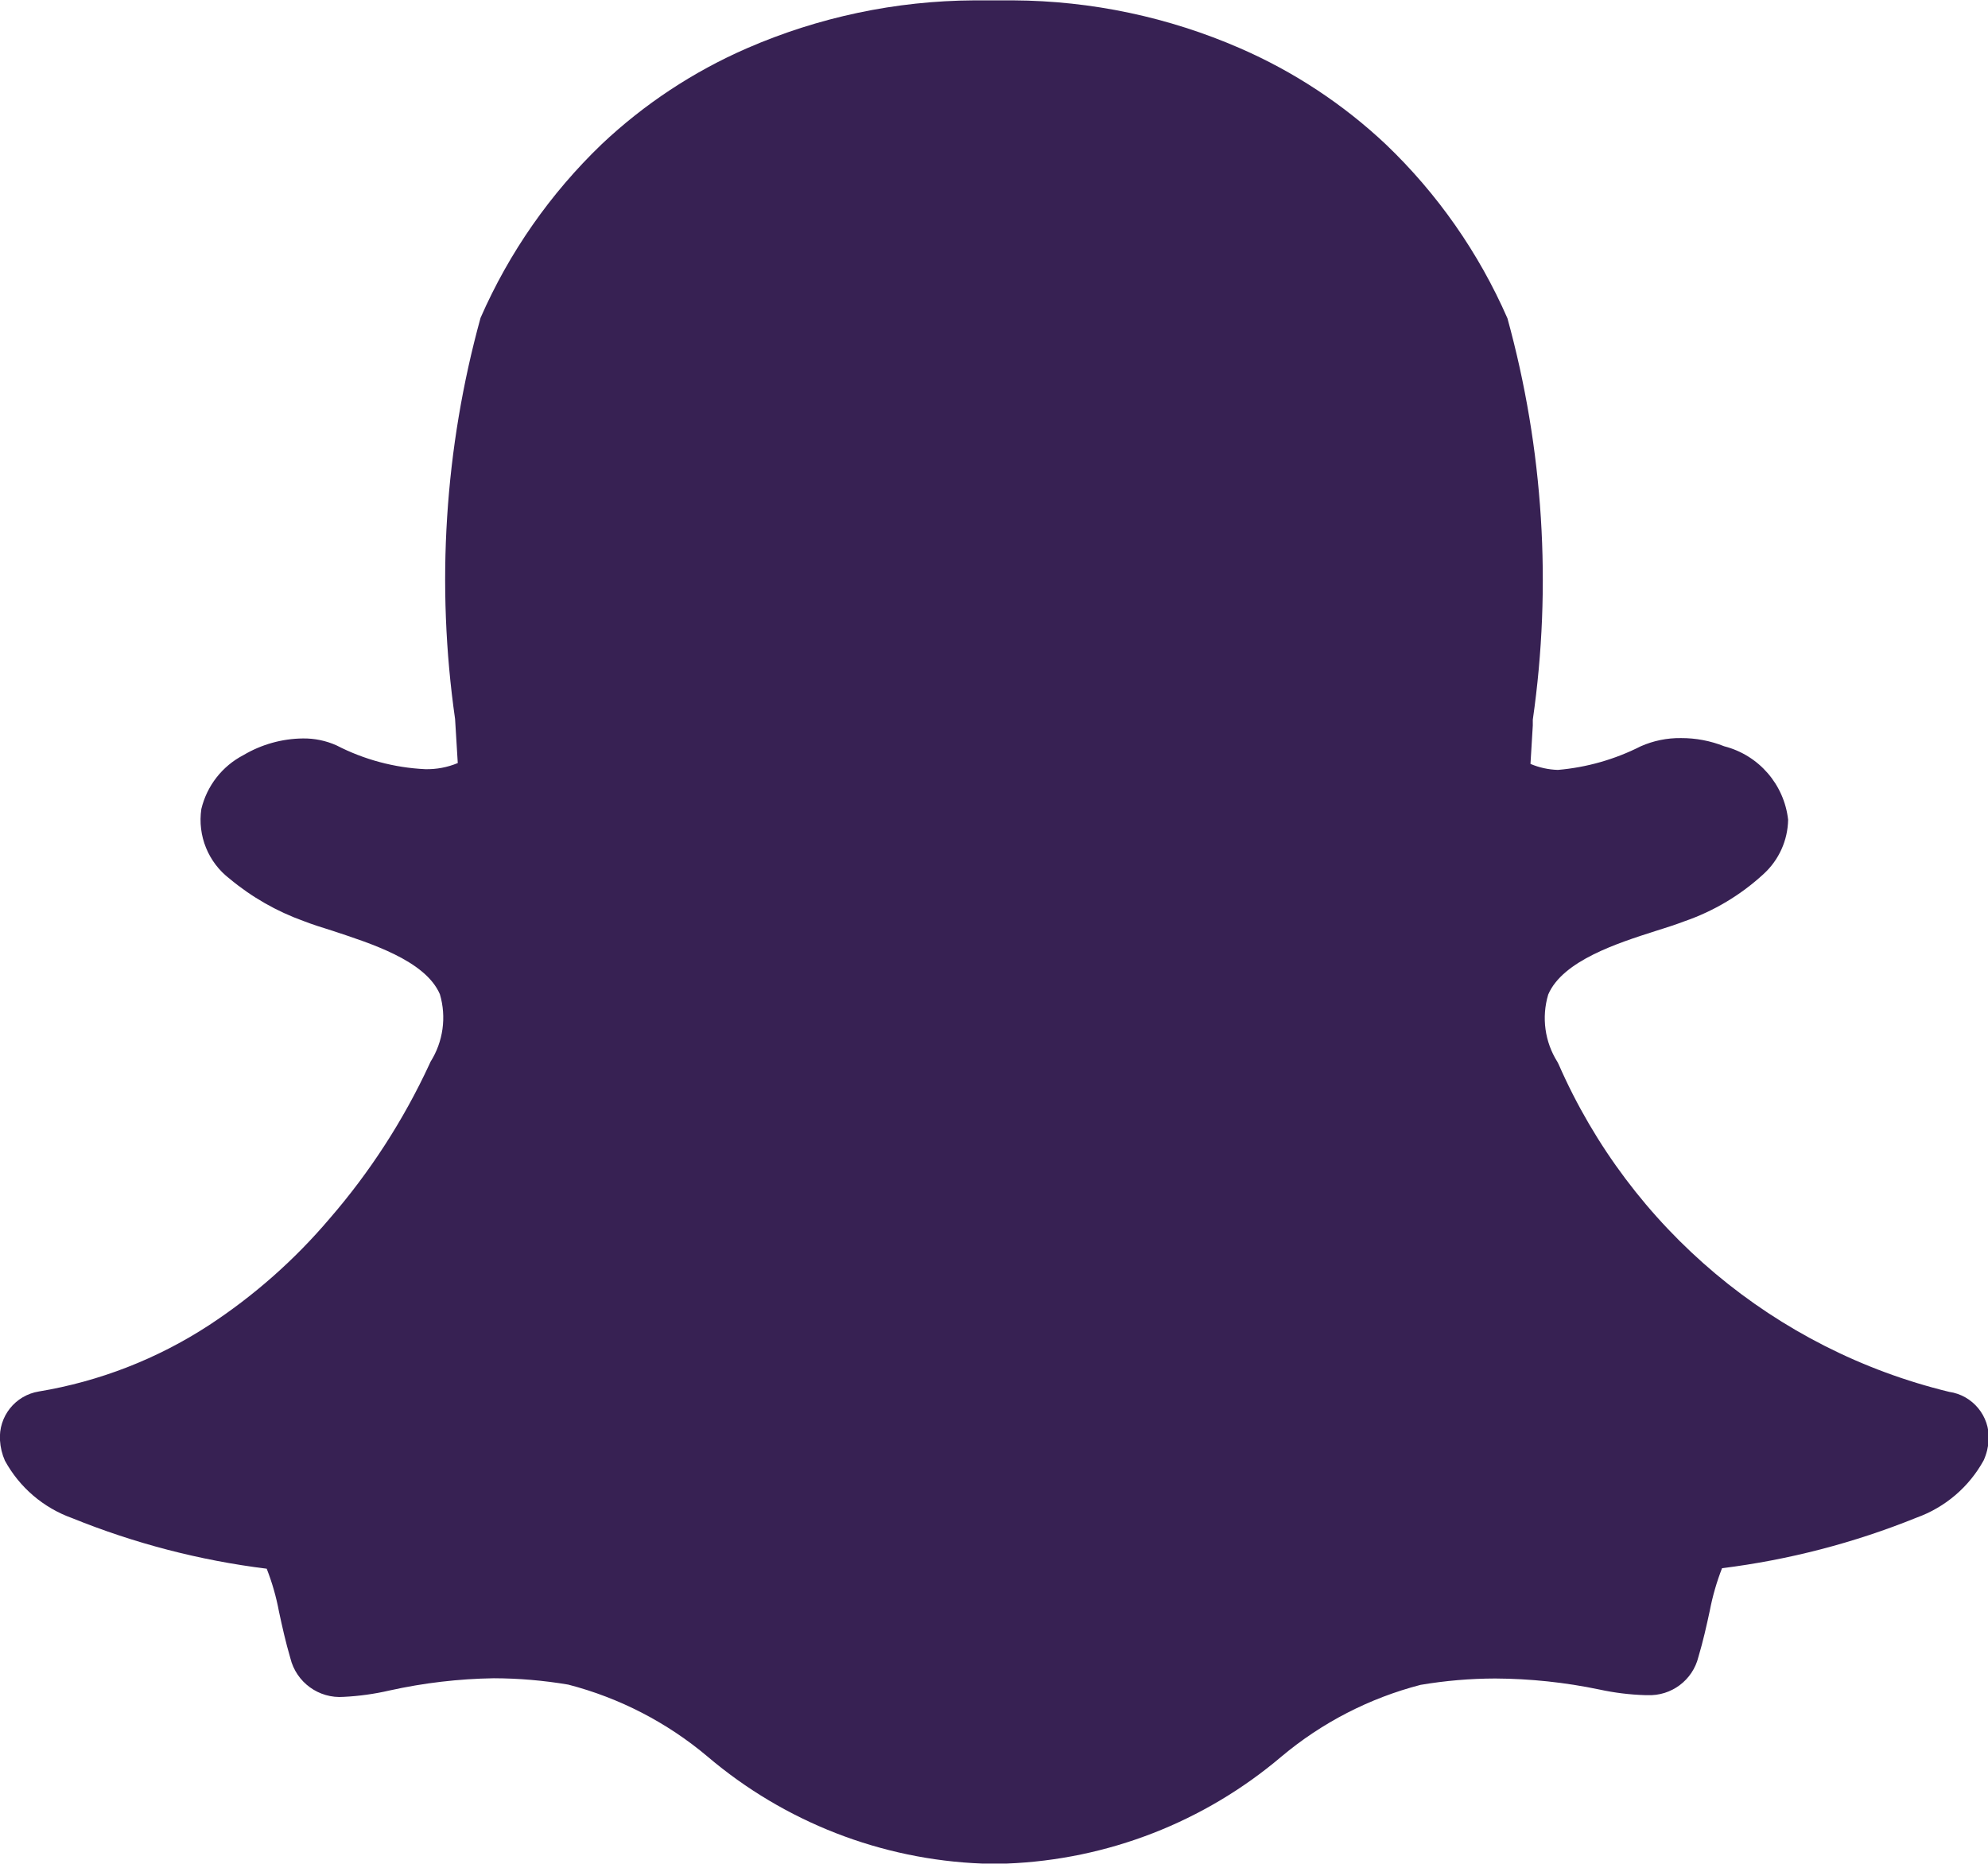
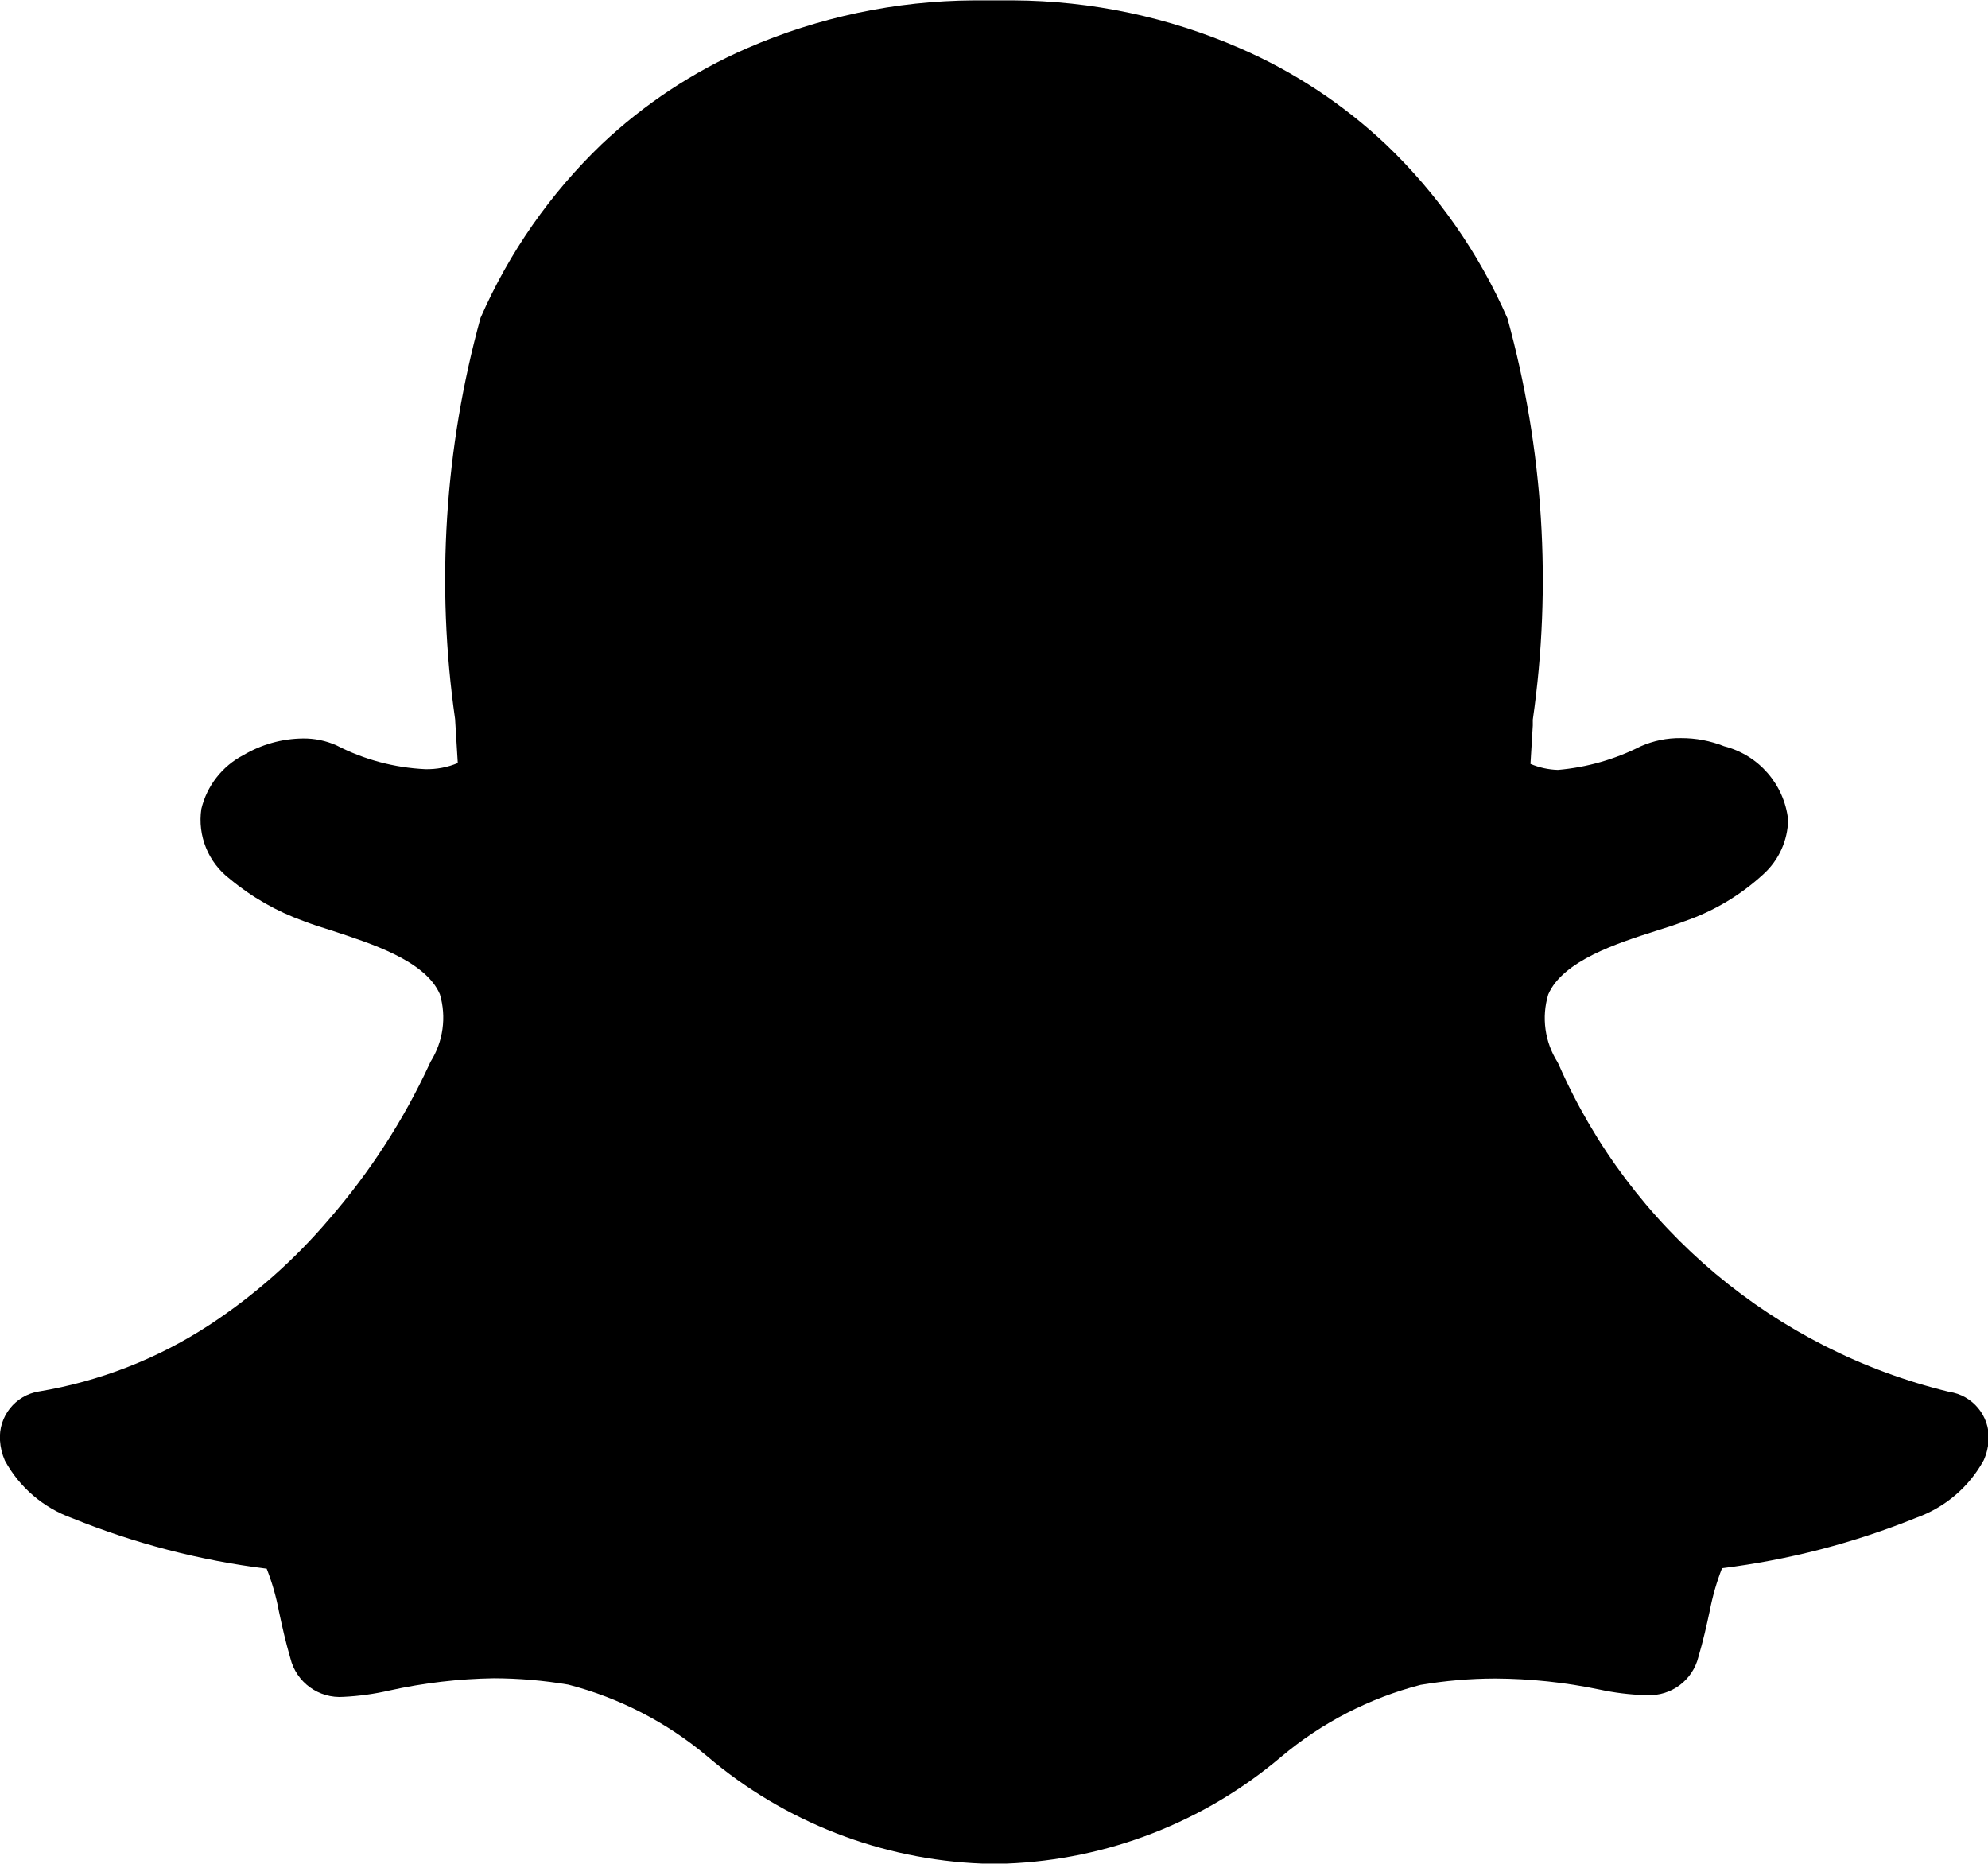
<svg xmlns="http://www.w3.org/2000/svg" width="16.242" height="15.228" viewBox="0 0 16.242 15.228">
  <g>
-     <path fill="#372153" d="M15.924 27.359a4.691 4.691 0 0 1-3.19-2.676.153.153 0 0 0-.009-.018.671.671 0 0 1-.076-.552c.119-.278.574-.422.874-.518.087-.027.17-.054.238-.08a1.838 1.838 0 0 0 .648-.387.615.615 0 0 0 .2-.443.7.7 0 0 0-.522-.6.943.943 0 0 0-.353-.067.787.787 0 0 0-.329.067 1.846 1.846 0 0 1-.677.193.622.622 0 0 1-.224-.049l.019-.314v-.047a8.04 8.04 0 0 0-.207-3.279 4.411 4.411 0 0 0-.994-1.422 4.156 4.156 0 0 0-1.189-.784 4.7 4.7 0 0 0-1.855-.392h-.32a4.715 4.715 0 0 0-1.857.392 4.133 4.133 0 0 0-1.185.783 4.425 4.425 0 0 0-.99 1.419 8.047 8.047 0 0 0-.208 3.277l.022.36a.651.651 0 0 1-.266.05 1.761 1.761 0 0 1-.724-.194.65.65 0 0 0-.275-.057.973.973 0 0 0-.486.136.673.673 0 0 0-.344.44.606.606 0 0 0 .231.57 2 2 0 0 0 .605.346c.069.027.151.053.238.08.3.1.756.24.875.518a.676.676 0 0 1-.077.552.144.144 0 0 0-.008.018 5.376 5.376 0 0 1-.818 1.265 4.591 4.591 0 0 1-.987.871 3.631 3.631 0 0 1-1.386.539.379.379 0 0 0-.318.4.481.481 0 0 0 .04.165 1.015 1.015 0 0 0 .55.47 6.283 6.283 0 0 0 1.589.413 1.927 1.927 0 0 1 .1.349c.026.122.054.248.093.381a.416.416 0 0 0 .436.317 2.12 2.12 0 0 0 .374-.052 4.248 4.248 0 0 1 .852-.1 3.7 3.7 0 0 1 .609.052 2.893 2.893 0 0 1 1.138.588 3.685 3.685 0 0 0 2.244.874h.199a3.69 3.69 0 0 0 2.244-.873 2.9 2.9 0 0 1 1.138-.587 3.7 3.7 0 0 1 .609-.052 4.268 4.268 0 0 1 .852.09 2.058 2.058 0 0 0 .374.046h.018a.411.411 0 0 0 .417-.312c.039-.131.066-.253.093-.378a1.994 1.994 0 0 1 .1-.347 6.327 6.327 0 0 0 1.589-.413 1.019 1.019 0 0 0 .549-.469.483.483 0 0 0 .041-.168.378.378 0 0 0-.324-.391z" transform="translate(0 -15.988)" />
+     <path fill="#121212;" d="M15.924 27.359a4.691 4.691 0 0 1-3.19-2.676.153.153 0 0 0-.009-.018.671.671 0 0 1-.076-.552c.119-.278.574-.422.874-.518.087-.027.17-.054.238-.08a1.838 1.838 0 0 0 .648-.387.615.615 0 0 0 .2-.443.7.7 0 0 0-.522-.6.943.943 0 0 0-.353-.067.787.787 0 0 0-.329.067 1.846 1.846 0 0 1-.677.193.622.622 0 0 1-.224-.049l.019-.314v-.047a8.04 8.04 0 0 0-.207-3.279 4.411 4.411 0 0 0-.994-1.422 4.156 4.156 0 0 0-1.189-.784 4.7 4.7 0 0 0-1.855-.392h-.32a4.715 4.715 0 0 0-1.857.392 4.133 4.133 0 0 0-1.185.783 4.425 4.425 0 0 0-.99 1.419 8.047 8.047 0 0 0-.208 3.277l.022.36a.651.651 0 0 1-.266.05 1.761 1.761 0 0 1-.724-.194.65.65 0 0 0-.275-.057.973.973 0 0 0-.486.136.673.673 0 0 0-.344.44.606.606 0 0 0 .231.57 2 2 0 0 0 .605.346c.069.027.151.053.238.08.3.1.756.24.875.518a.676.676 0 0 1-.077.552.144.144 0 0 0-.008.018 5.376 5.376 0 0 1-.818 1.265 4.591 4.591 0 0 1-.987.871 3.631 3.631 0 0 1-1.386.539.379.379 0 0 0-.318.4.481.481 0 0 0 .04.165 1.015 1.015 0 0 0 .55.47 6.283 6.283 0 0 0 1.589.413 1.927 1.927 0 0 1 .1.349c.026.122.054.248.093.381a.416.416 0 0 0 .436.317 2.12 2.12 0 0 0 .374-.052 4.248 4.248 0 0 1 .852-.1 3.7 3.7 0 0 1 .609.052 2.893 2.893 0 0 1 1.138.588 3.685 3.685 0 0 0 2.244.874h.199a3.69 3.69 0 0 0 2.244-.873 2.9 2.9 0 0 1 1.138-.587 3.7 3.7 0 0 1 .609-.052 4.268 4.268 0 0 1 .852.09 2.058 2.058 0 0 0 .374.046h.018a.411.411 0 0 0 .417-.312c.039-.131.066-.253.093-.378a1.994 1.994 0 0 1 .1-.347 6.327 6.327 0 0 0 1.589-.413 1.019 1.019 0 0 0 .549-.469.483.483 0 0 0 .041-.168.378.378 0 0 0-.324-.391z" transform="translate(0 -15.988)" />
  </g>
</svg>
